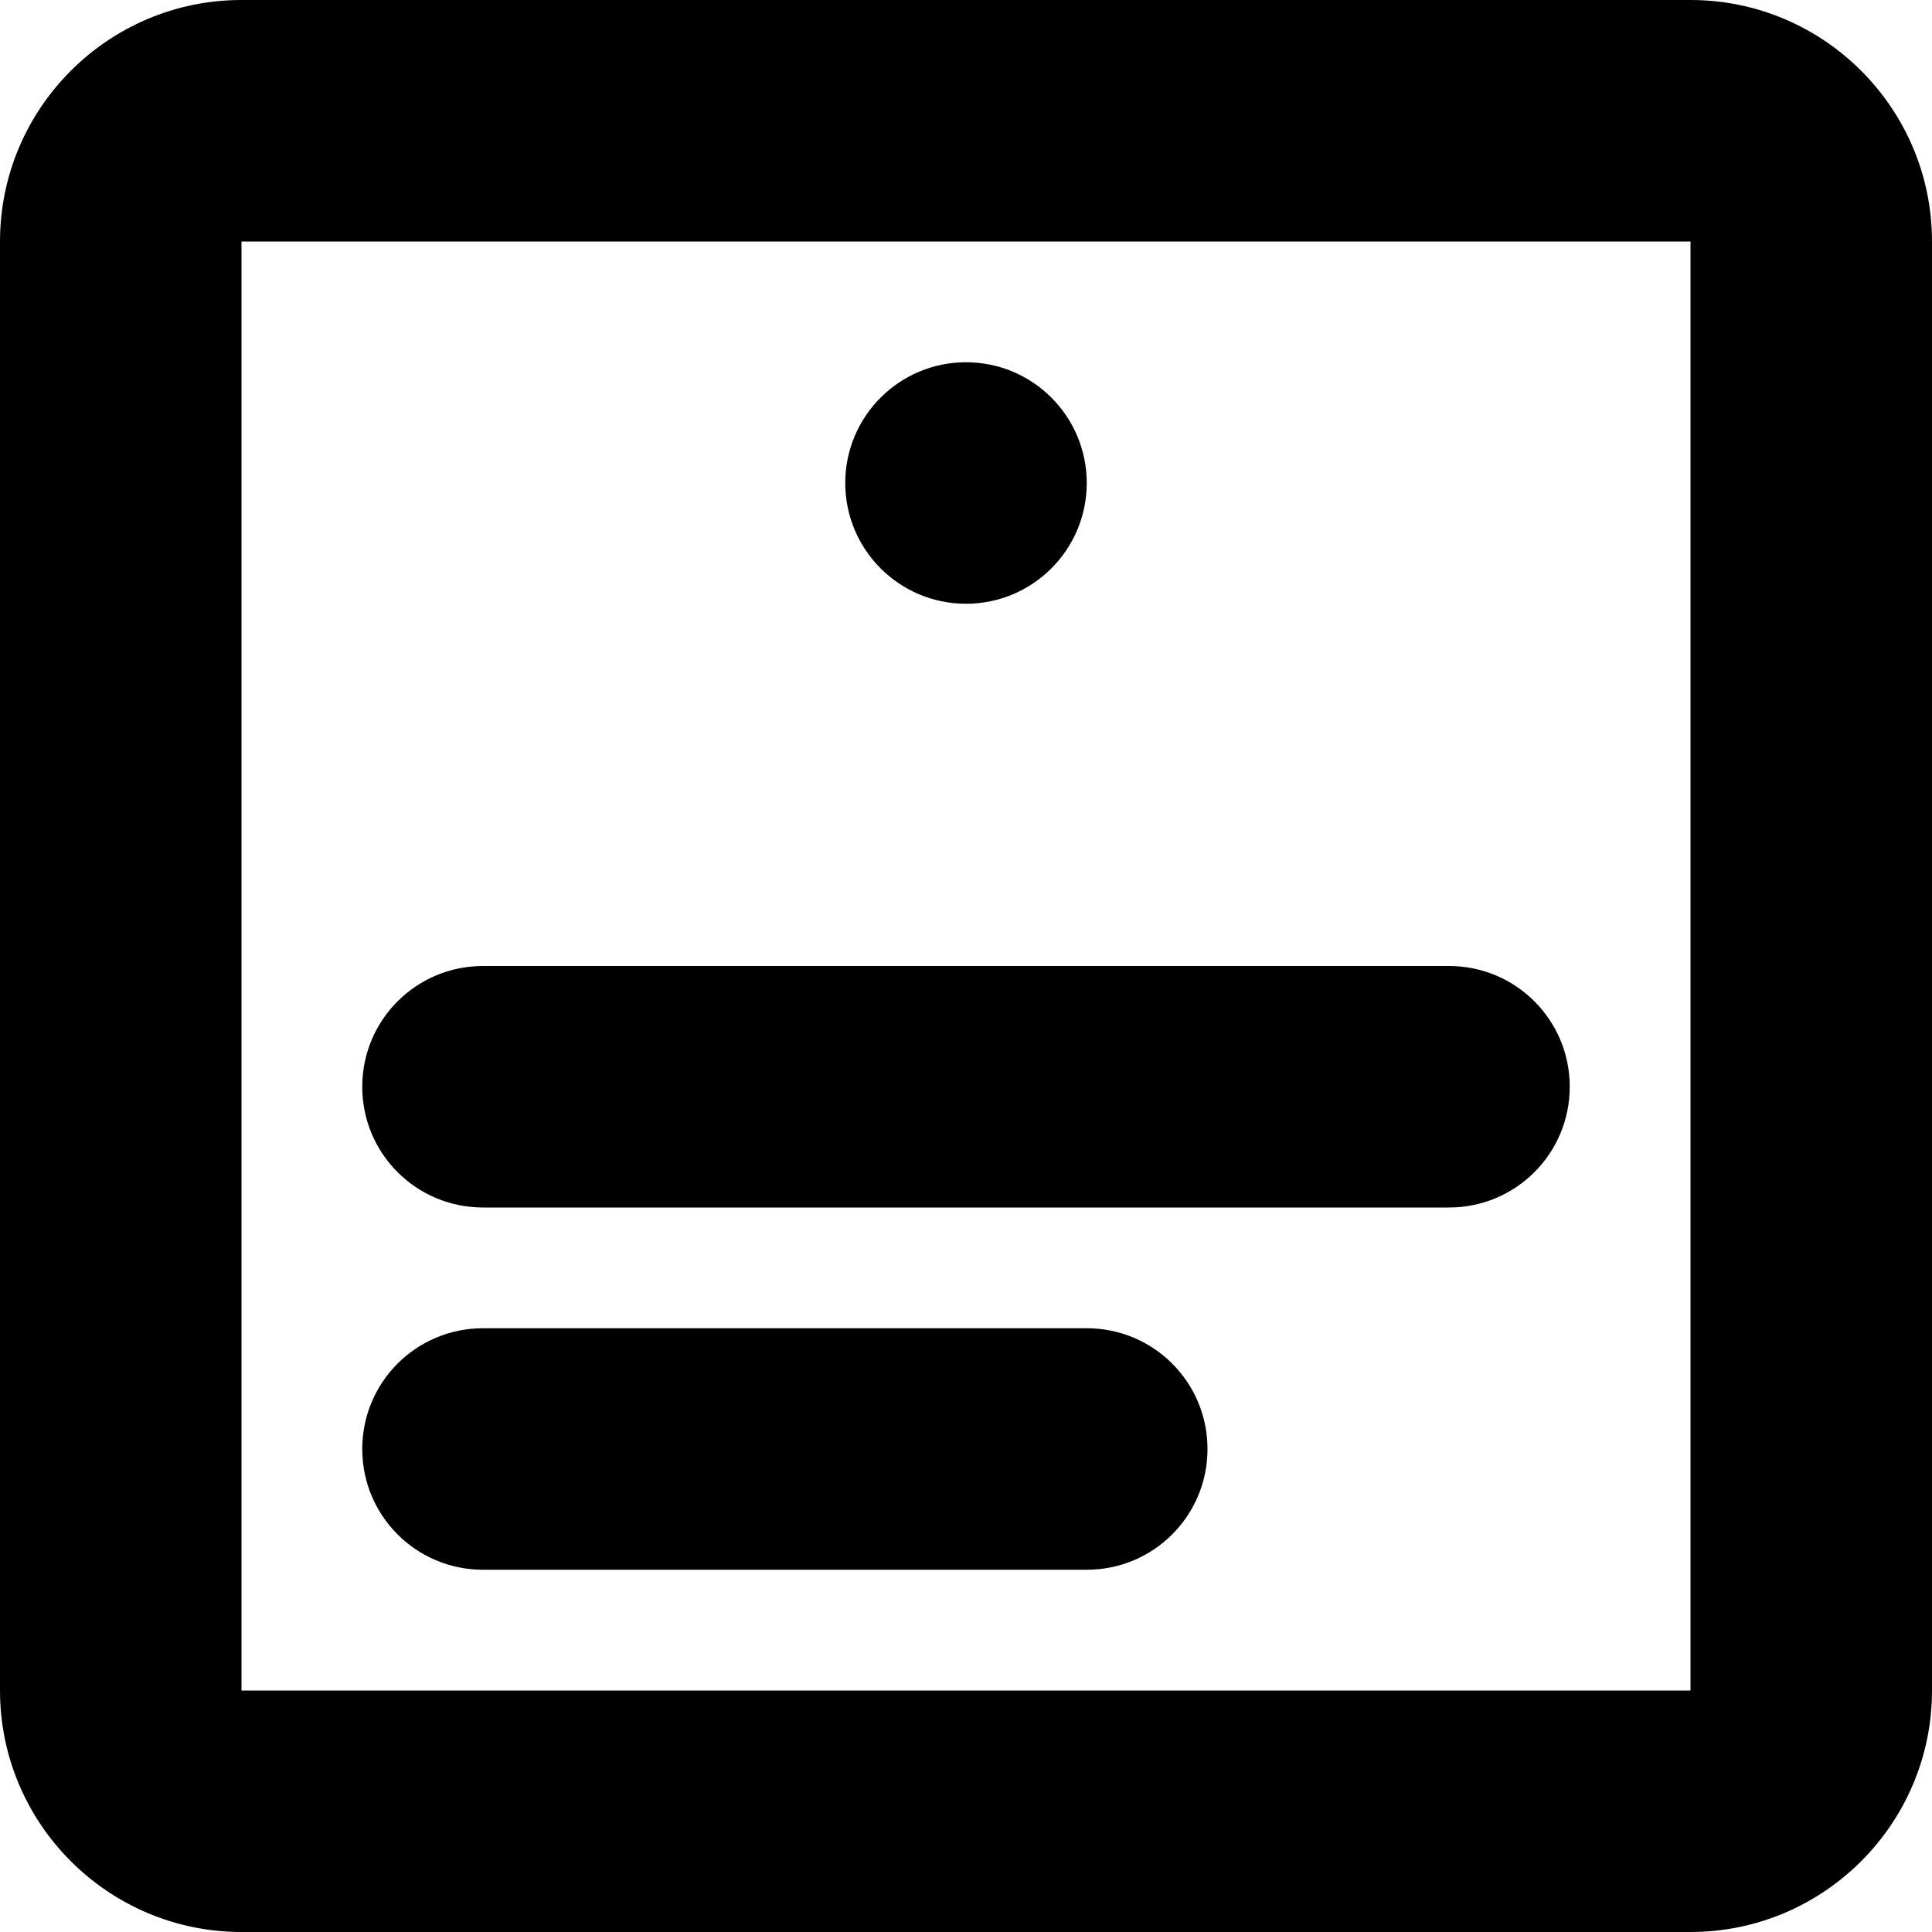
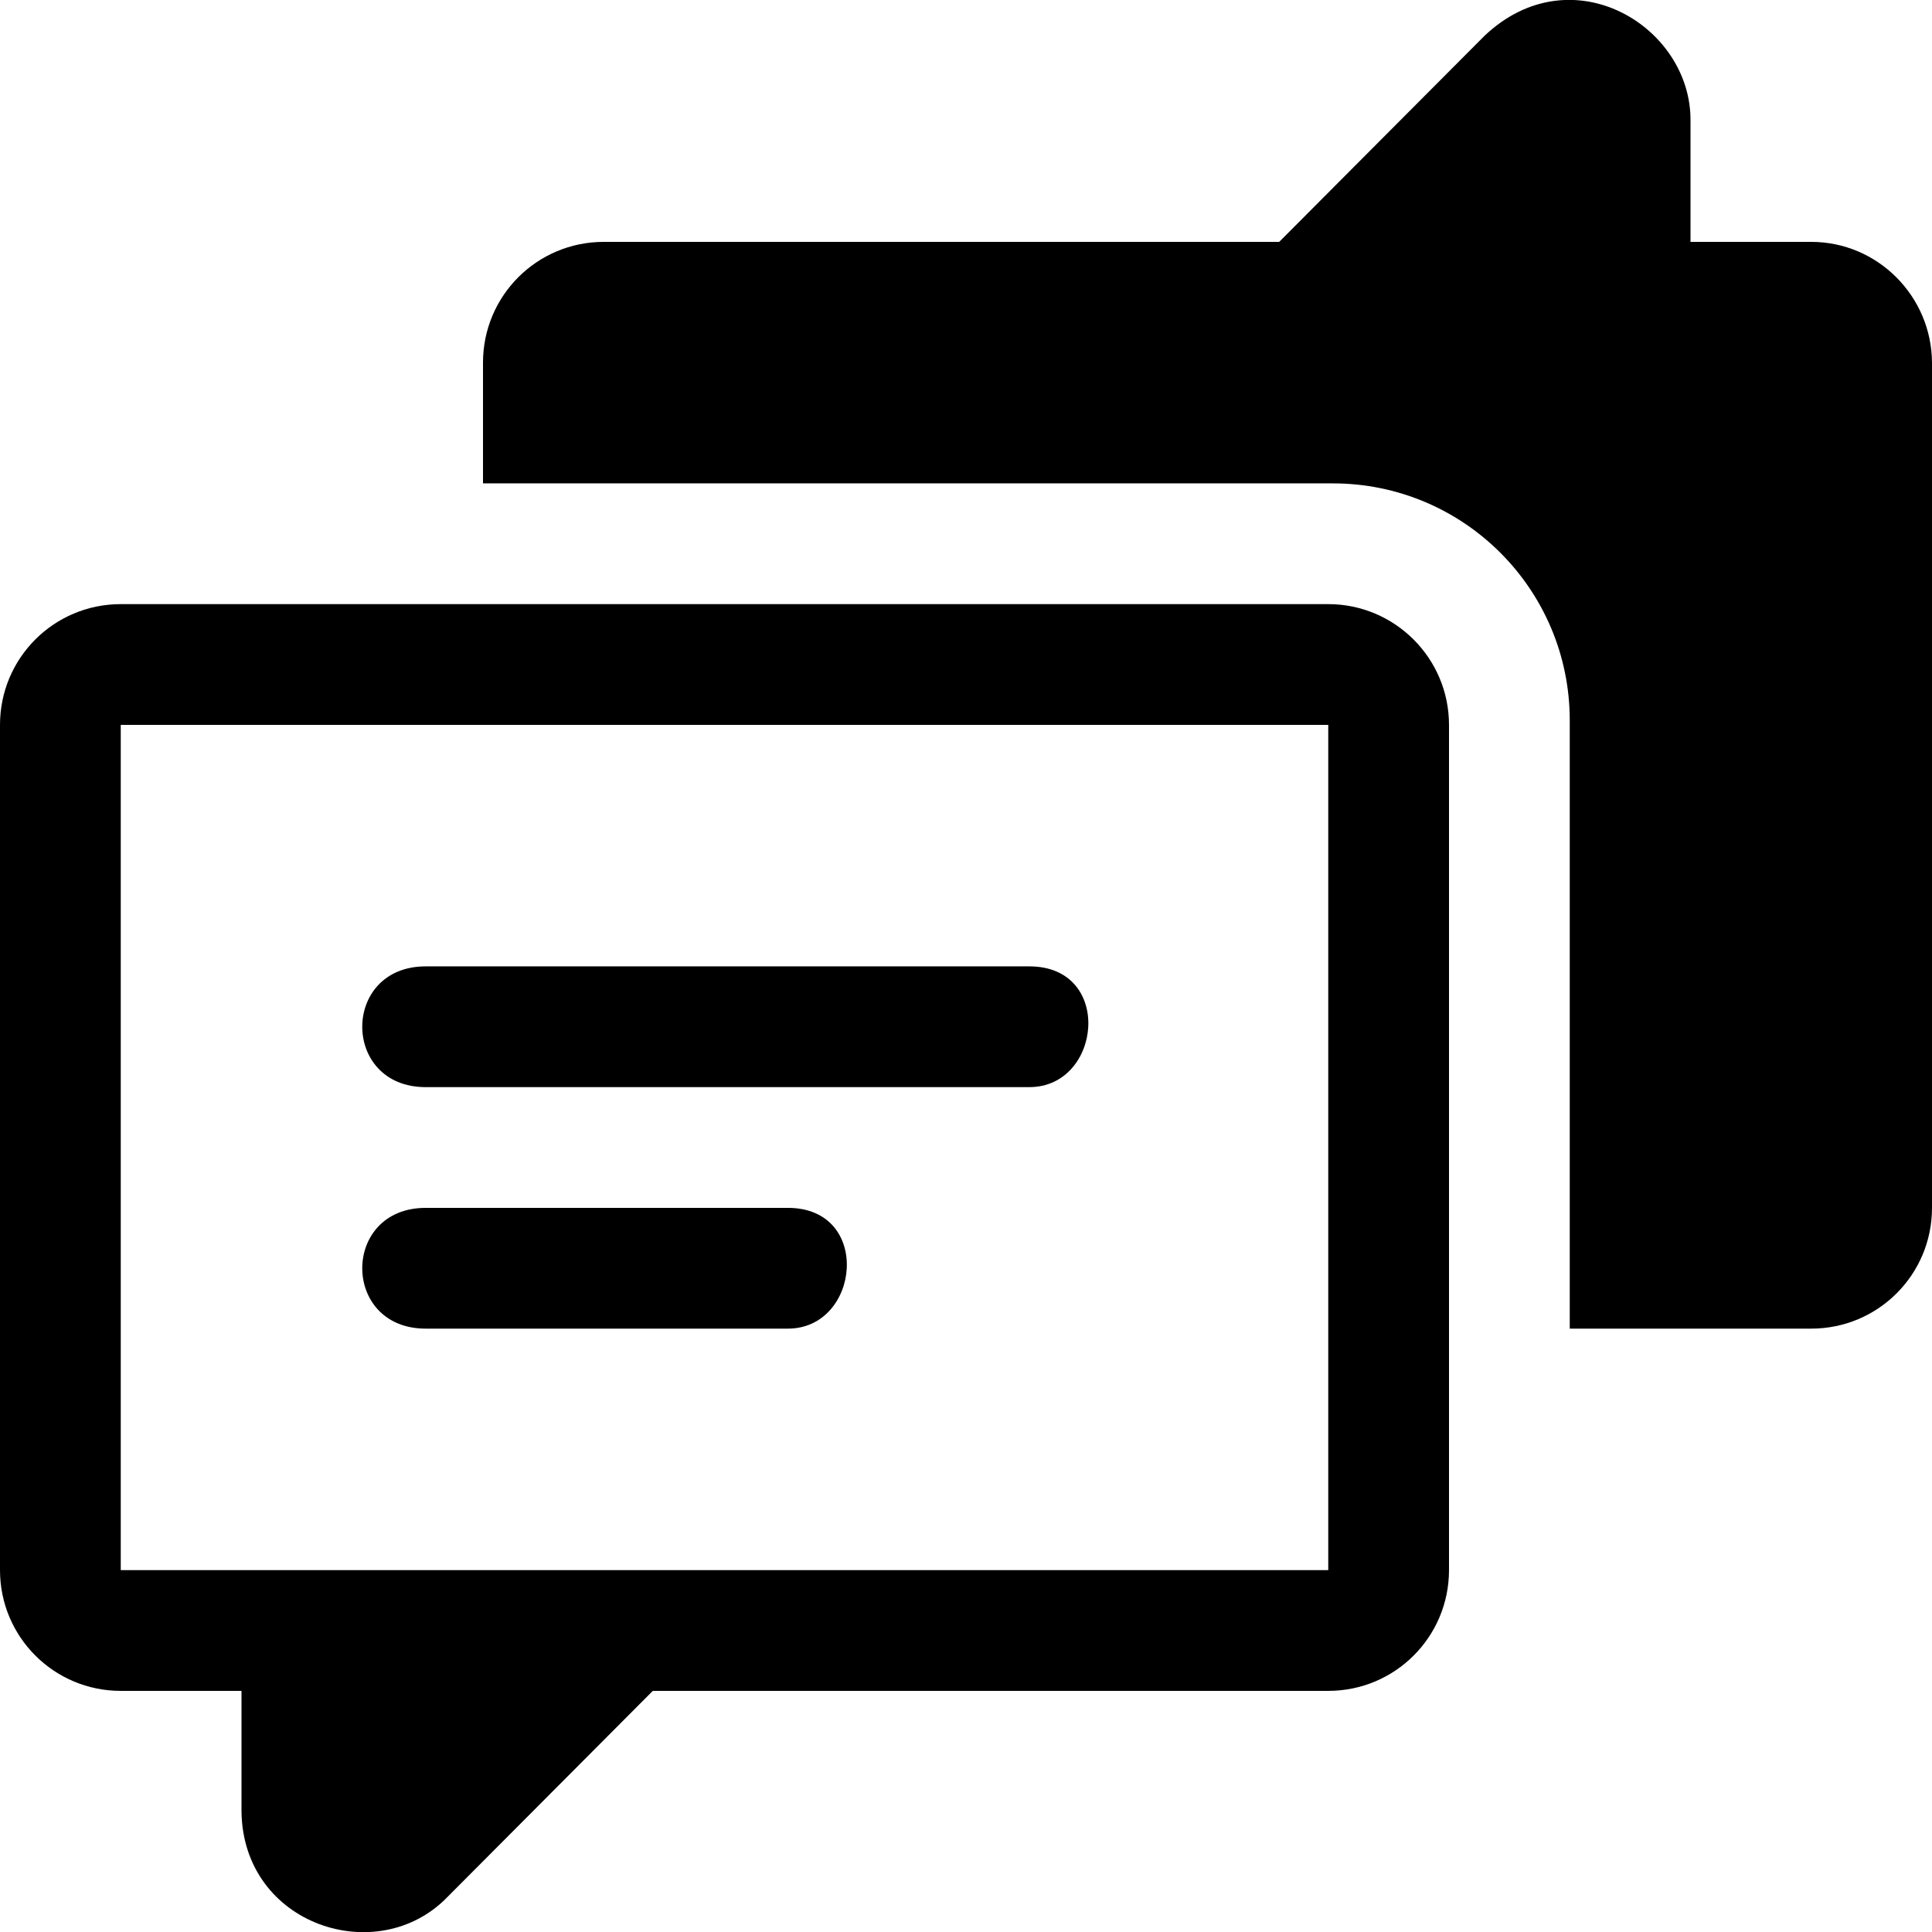
- <svg xmlns="http://www.w3.org/2000/svg" version="1.1" id="message-boards" width="512" height="512" x="0px" y="0px" viewBox="0 0 512 512" style="enable-background:new 0 0 512 512;" xml:space="preserve">
-   <path class="lexicon-icon-body" fill="none" d="M448,0H64C28.7,0,0,28.7,0,64v384c0,35.3,28.7,64,64,64h384c35.3,0,64-28.7,64-64V64C512,28.7,483.3,0,448,0z" />
-   <path class="lexicon-icon-outline" d="M448,0H64C28.7,0,0,28.7,0,64v384c0,35.3,28.7,64,64,64h384c35.3,0,64-28.7,64-64V64C512,28.7,483.3,0,448,0z M448,448H64  V64h384V448C448,448,448,448,448,448z" />
-   <path class="lexicon-icon-outline" d="M384,256H128c-17.7,0-32,14.3-32,32s14.3,32,32,32h256c17.7,0,32-14.3,32-32S401.7,256,384,256z" />
-   <path class="lexicon-icon-outline" d="M288,352H128c-17.7,0-32,14.3-32,32s14.3,32,32,32h160c17.7,0,32-14.3,32-32S305.7,352,288,352z" />
-   <circle class="lexicon-icon-outline" cx="256" cy="128" r="32" />
+ <svg xmlns="http://www.w3.org/2000/svg" id="message-boards" viewBox="0 0 512 512">
+   <path class="lexicon-icon-outline message-boards-speech-balloon-content1" d="M272.8,256.1h-160c-22.4,0-22.4,32,0,32h160C292,288.1,295.2,256.1,272.8,256.1z" />
+   <path class="lexicon-icon-outline message-boards-speech-balloon-content2" d="M208.8,320.1h-96c-22.4,0-22.4,32,0,32h96C228,352.1,231.2,320.1,208.8,320.1z" />
+   <path class="lexicon-icon-outline message-boards-speech-balloon-outline" d="M352,160.1H32c-17.7,0-32,14.3-32,32v224c0,17.7,14.3,32,32,32h32v32c0.4,30.2,36.2,41.7,54.6,22.6l54.4-54.6H352c17.7,0,32-14.3,32-32v-224C384,174.4,369.6,160.1,352,160.1z M352,416.1H32v-224H352V416.1z" />
+   <path class="lexicon-icon-outline message-boards-speech-balloon-solid" d="M480,64.1h-32v-32c0.3-25.1-31.5-44.5-54.6-22.6l-54.4,54.6H160c-17.7,0-32,14.3-32,32v32h225.2c34.7,0,62.8,28.1,62.8,62.8v161.2h64c17.7,0,32-14.3,32-32v-224C511.9,78.5,497.6,64.1,480,64.1z" />
</svg>
